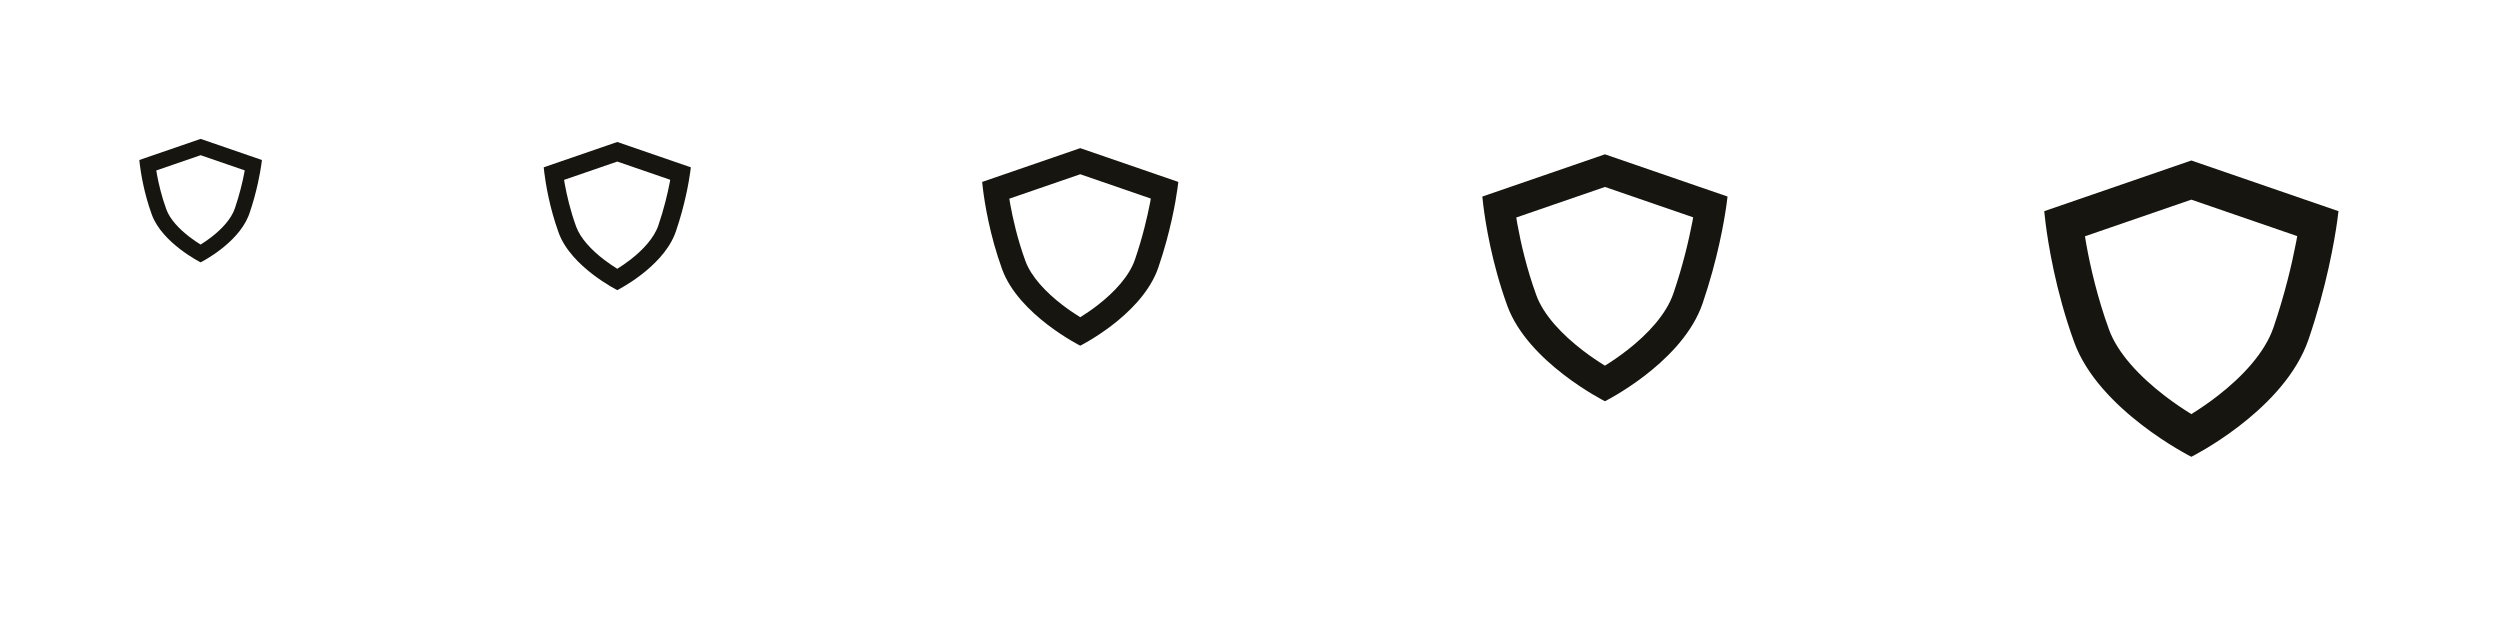
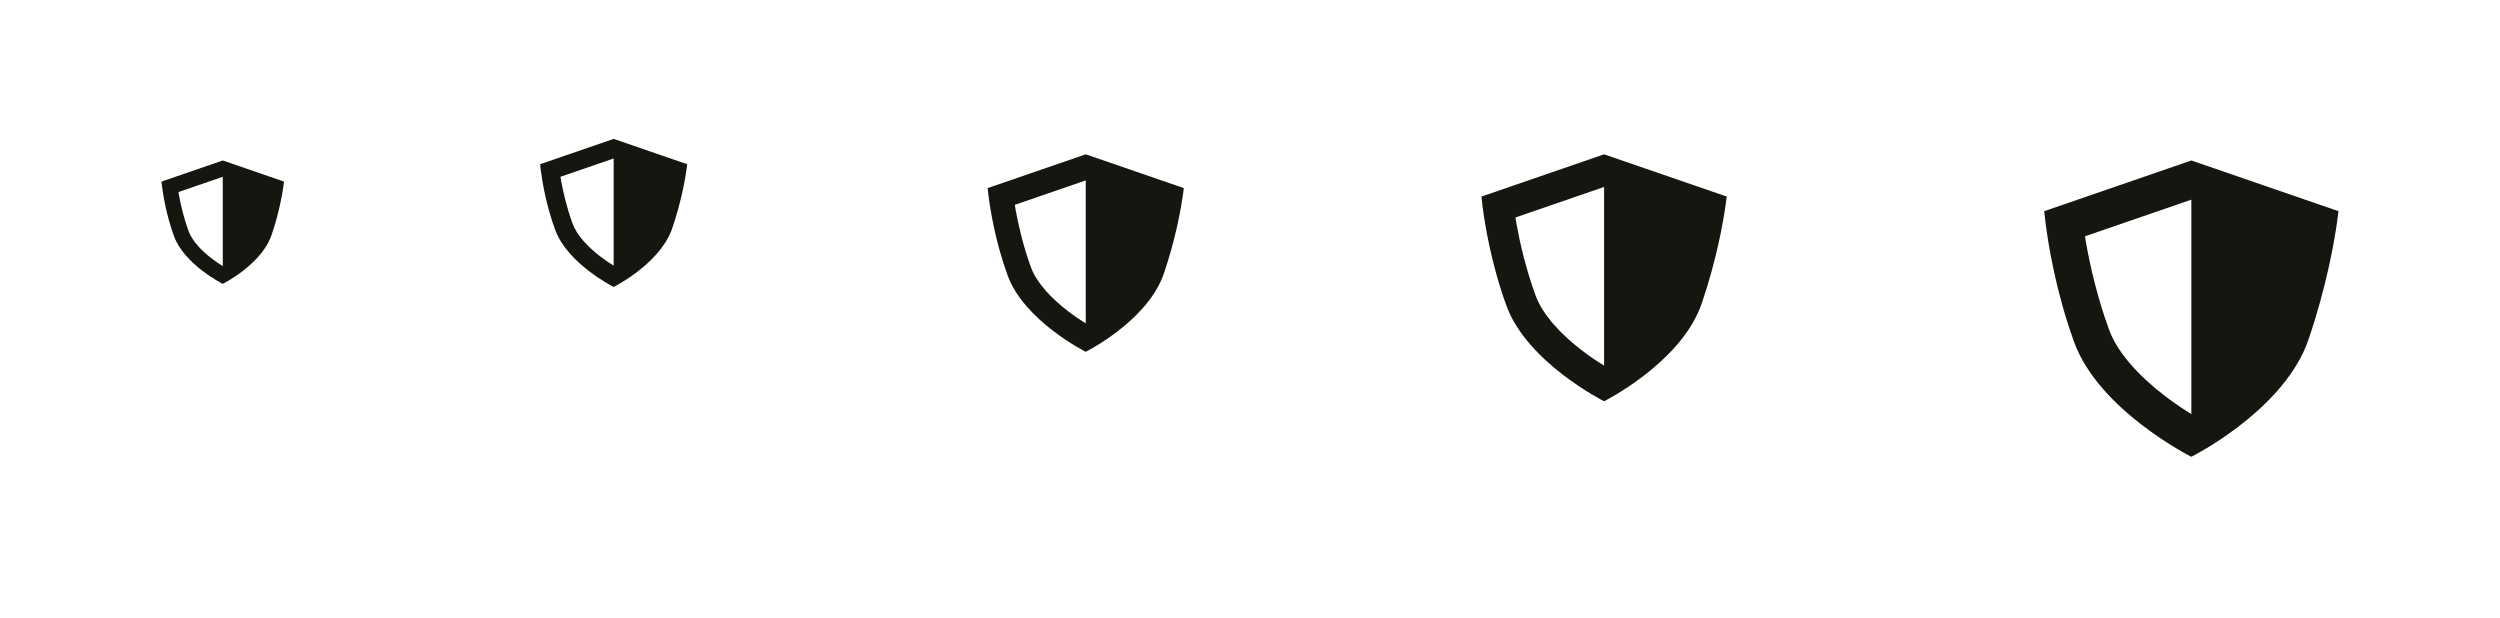
<svg xmlns="http://www.w3.org/2000/svg" width="162" height="40" viewBox="0 0 162 40" fill="none">
-   <path d="M16.972 10.368L16.938 10.64C16.864 11.164 16.655 12.394 16.163 13.832L16.096 14.01C15.354 15.827 13 17 13 17C12.976 16.988 10.505 15.741 9.837 13.906C9.333 12.524 9.13 11.225 9.06 10.662L9.028 10.368L13 9L16.972 10.368ZM10.128 11.046C10.139 11.116 10.15 11.19 10.164 11.268C10.276 11.884 10.466 12.711 10.777 13.565C11.013 14.214 11.617 14.843 12.279 15.352C12.543 15.554 12.796 15.721 13 15.848C13.204 15.721 13.457 15.552 13.721 15.346C14.38 14.833 14.985 14.19 15.217 13.509C15.526 12.604 15.718 11.784 15.831 11.192C15.841 11.14 15.849 11.09 15.858 11.041L13 10.057L10.128 11.046Z" fill="#16150F" />
-   <path d="M44.767 10.842L44.725 11.168C44.636 11.797 44.386 13.273 43.796 14.998L43.716 15.212C42.824 17.392 40 18.8 40 18.8C39.971 18.785 37.005 17.289 36.204 15.088C35.6 13.428 35.356 11.87 35.272 11.194L35.233 10.842L40 9.2L44.767 10.842ZM36.553 11.656C36.567 11.739 36.58 11.828 36.597 11.921C36.731 12.661 36.959 13.653 37.332 14.677C37.615 15.456 38.34 16.212 39.135 16.822C39.452 17.065 39.755 17.266 40 17.417C40.245 17.265 40.549 17.062 40.866 16.815C41.656 16.199 42.381 15.427 42.66 14.611C43.032 13.524 43.261 12.541 43.398 11.831C43.41 11.768 43.419 11.708 43.43 11.65L40 10.469L36.553 11.656Z" fill="#16150F" />
-   <path d="M76.356 11.789L76.3 12.223C76.182 13.063 75.848 15.03 75.061 17.331L74.954 17.616C73.766 20.523 70 22.4 70 22.4C69.961 22.381 66.007 20.386 64.939 17.45C64.133 15.238 63.808 13.159 63.696 12.259L63.644 11.789L70 9.6L76.356 11.789ZM65.404 12.874C65.423 12.986 65.441 13.104 65.463 13.228C65.641 14.215 65.945 15.537 66.443 16.903C66.821 17.942 67.787 18.949 68.847 19.763C69.269 20.087 69.673 20.354 70 20.556C70.326 20.353 70.732 20.083 71.154 19.754C72.209 18.933 73.175 17.903 73.547 16.814C74.042 15.366 74.348 14.055 74.53 13.108C74.546 13.025 74.559 12.944 74.573 12.867L70 11.291L65.404 12.874Z" fill="#16150F" />
-   <path d="M111.945 12.736L111.875 13.279C111.728 14.329 111.309 16.788 110.327 19.664L110.193 20.02C108.707 23.654 104 26 104 26C103.952 25.976 99.009 23.482 97.673 19.812C96.667 17.047 96.26 14.449 96.12 13.323L96.055 12.736L104 10L111.945 12.736ZM98.255 14.093C98.278 14.232 98.301 14.381 98.329 14.535C98.552 15.768 98.932 17.422 99.553 19.129C100.026 20.427 101.234 21.686 102.558 22.703C103.086 23.109 103.592 23.443 104 23.695C104.408 23.442 104.914 23.104 105.443 22.692C106.761 21.666 107.969 20.379 108.434 19.018C109.053 17.207 109.435 15.568 109.663 14.385C109.683 14.281 109.699 14.18 109.716 14.083L104 12.114L98.255 14.093Z" fill="#16150F" />
-   <path d="M151.534 13.684L151.451 14.335C151.273 15.595 150.771 18.545 149.592 21.997L149.431 22.424C147.648 26.785 141.999 29.6 141.999 29.6C141.942 29.571 136.011 26.578 134.408 22.175C133.2 18.856 132.712 15.739 132.544 14.388L132.466 13.684L141.999 10.4L151.534 13.684ZM135.106 15.311C135.134 15.479 135.161 15.657 135.194 15.842C135.462 17.322 135.918 19.306 136.664 21.355C137.231 22.912 138.681 24.423 140.27 25.644C140.903 26.13 141.51 26.531 141.999 26.834C142.489 26.53 143.097 26.125 143.731 25.631C145.313 24.399 146.763 22.855 147.321 21.221C148.063 19.048 148.522 17.082 148.795 15.662C148.819 15.537 148.838 15.415 148.86 15.3L141.999 12.937L135.106 15.311Z" fill="#16150F" />
+   <path d="M18.405 11.767L18.371 12.038C18.297 12.562 18.088 13.791 17.597 15.229L17.53 15.406C16.788 17.222 14.435 18.395 14.435 18.395C14.412 18.383 11.942 17.136 11.274 15.303C10.772 13.921 10.568 12.623 10.498 12.06L10.466 11.767L14.435 10.399L18.405 11.767ZM11.565 12.444C11.577 12.514 11.588 12.589 11.602 12.666C11.713 13.282 11.903 14.108 12.214 14.961C12.45 15.61 13.053 16.239 13.715 16.747C13.847 16.848 13.976 16.941 14.098 17.023L14.435 17.243V11.456L11.565 12.444Z" fill="#16150F" />
+   <path d="M44.53 10.642L44.488 10.967C44.4 11.596 44.149 13.071 43.56 14.796L43.48 15.01C42.591 17.182 39.784 18.586 39.765 18.596C39.726 18.576 36.77 17.082 35.971 14.885C35.367 13.226 35.123 11.668 35.039 10.993L35 10.642L39.765 9L44.53 10.642ZM36.319 11.455C36.333 11.539 36.346 11.627 36.363 11.72C36.497 12.459 36.725 13.452 37.098 14.476C37.381 15.254 38.106 16.009 38.9 16.619C39.059 16.741 39.214 16.852 39.359 16.951L39.765 17.214V10.269L36.319 11.455Z" fill="#16150F" />
+   <path d="M76.71 12.188L76.654 12.622C76.536 13.461 76.202 15.429 75.416 17.73L75.309 18.015C74.12 20.921 70.355 22.797 70.355 22.797C70.298 22.768 66.361 20.776 65.295 17.848C64.49 15.636 64.164 13.558 64.052 12.657L64 12.188L70.355 10L76.71 12.188ZM65.76 13.273C65.778 13.385 65.796 13.503 65.818 13.627C65.997 14.613 66.301 15.936 66.798 17.302C67.176 18.34 68.143 19.347 69.202 20.16C69.624 20.485 70.028 20.752 70.355 20.954L70.356 20.953V11.69H70.355L65.76 13.273Z" fill="#16150F" />
+   <path d="M111.89 12.736L111.82 13.279C111.672 14.329 111.254 16.788 110.271 19.664L110.138 20.02C108.652 23.654 103.944 26 103.944 26C103.882 25.969 98.952 23.477 97.618 19.812C96.612 17.047 96.205 14.449 96.064 13.323L96 12.736L103.944 10L111.89 12.736ZM98.2 14.093C98.223 14.232 98.246 14.381 98.273 14.535C98.497 15.768 98.877 17.422 99.498 19.129C99.971 20.427 101.179 21.686 102.503 22.703C103.031 23.109 103.537 23.443 103.944 23.695L103.945 23.694V12.114H103.944L98.2 14.093Z" fill="#16150F" />
+   <path d="M151.534 13.684L151.45 14.335C151.273 15.594 150.771 18.545 149.592 21.997L149.432 22.425C147.649 26.785 141.999 29.6 141.999 29.6C141.919 29.559 136.008 26.57 134.408 22.175C133.2 18.856 132.713 15.739 132.544 14.388L132.466 13.684L141.999 10.399L151.534 13.684ZM135.106 15.312C135.134 15.479 135.161 15.656 135.194 15.842C135.462 17.321 135.918 19.306 136.664 21.355C137.231 22.912 138.68 24.423 140.27 25.644C140.903 26.13 141.51 26.531 141.999 26.834L142 26.833V12.938H141.999L135.106 15.312Z" fill="#16150F" />
</svg>
